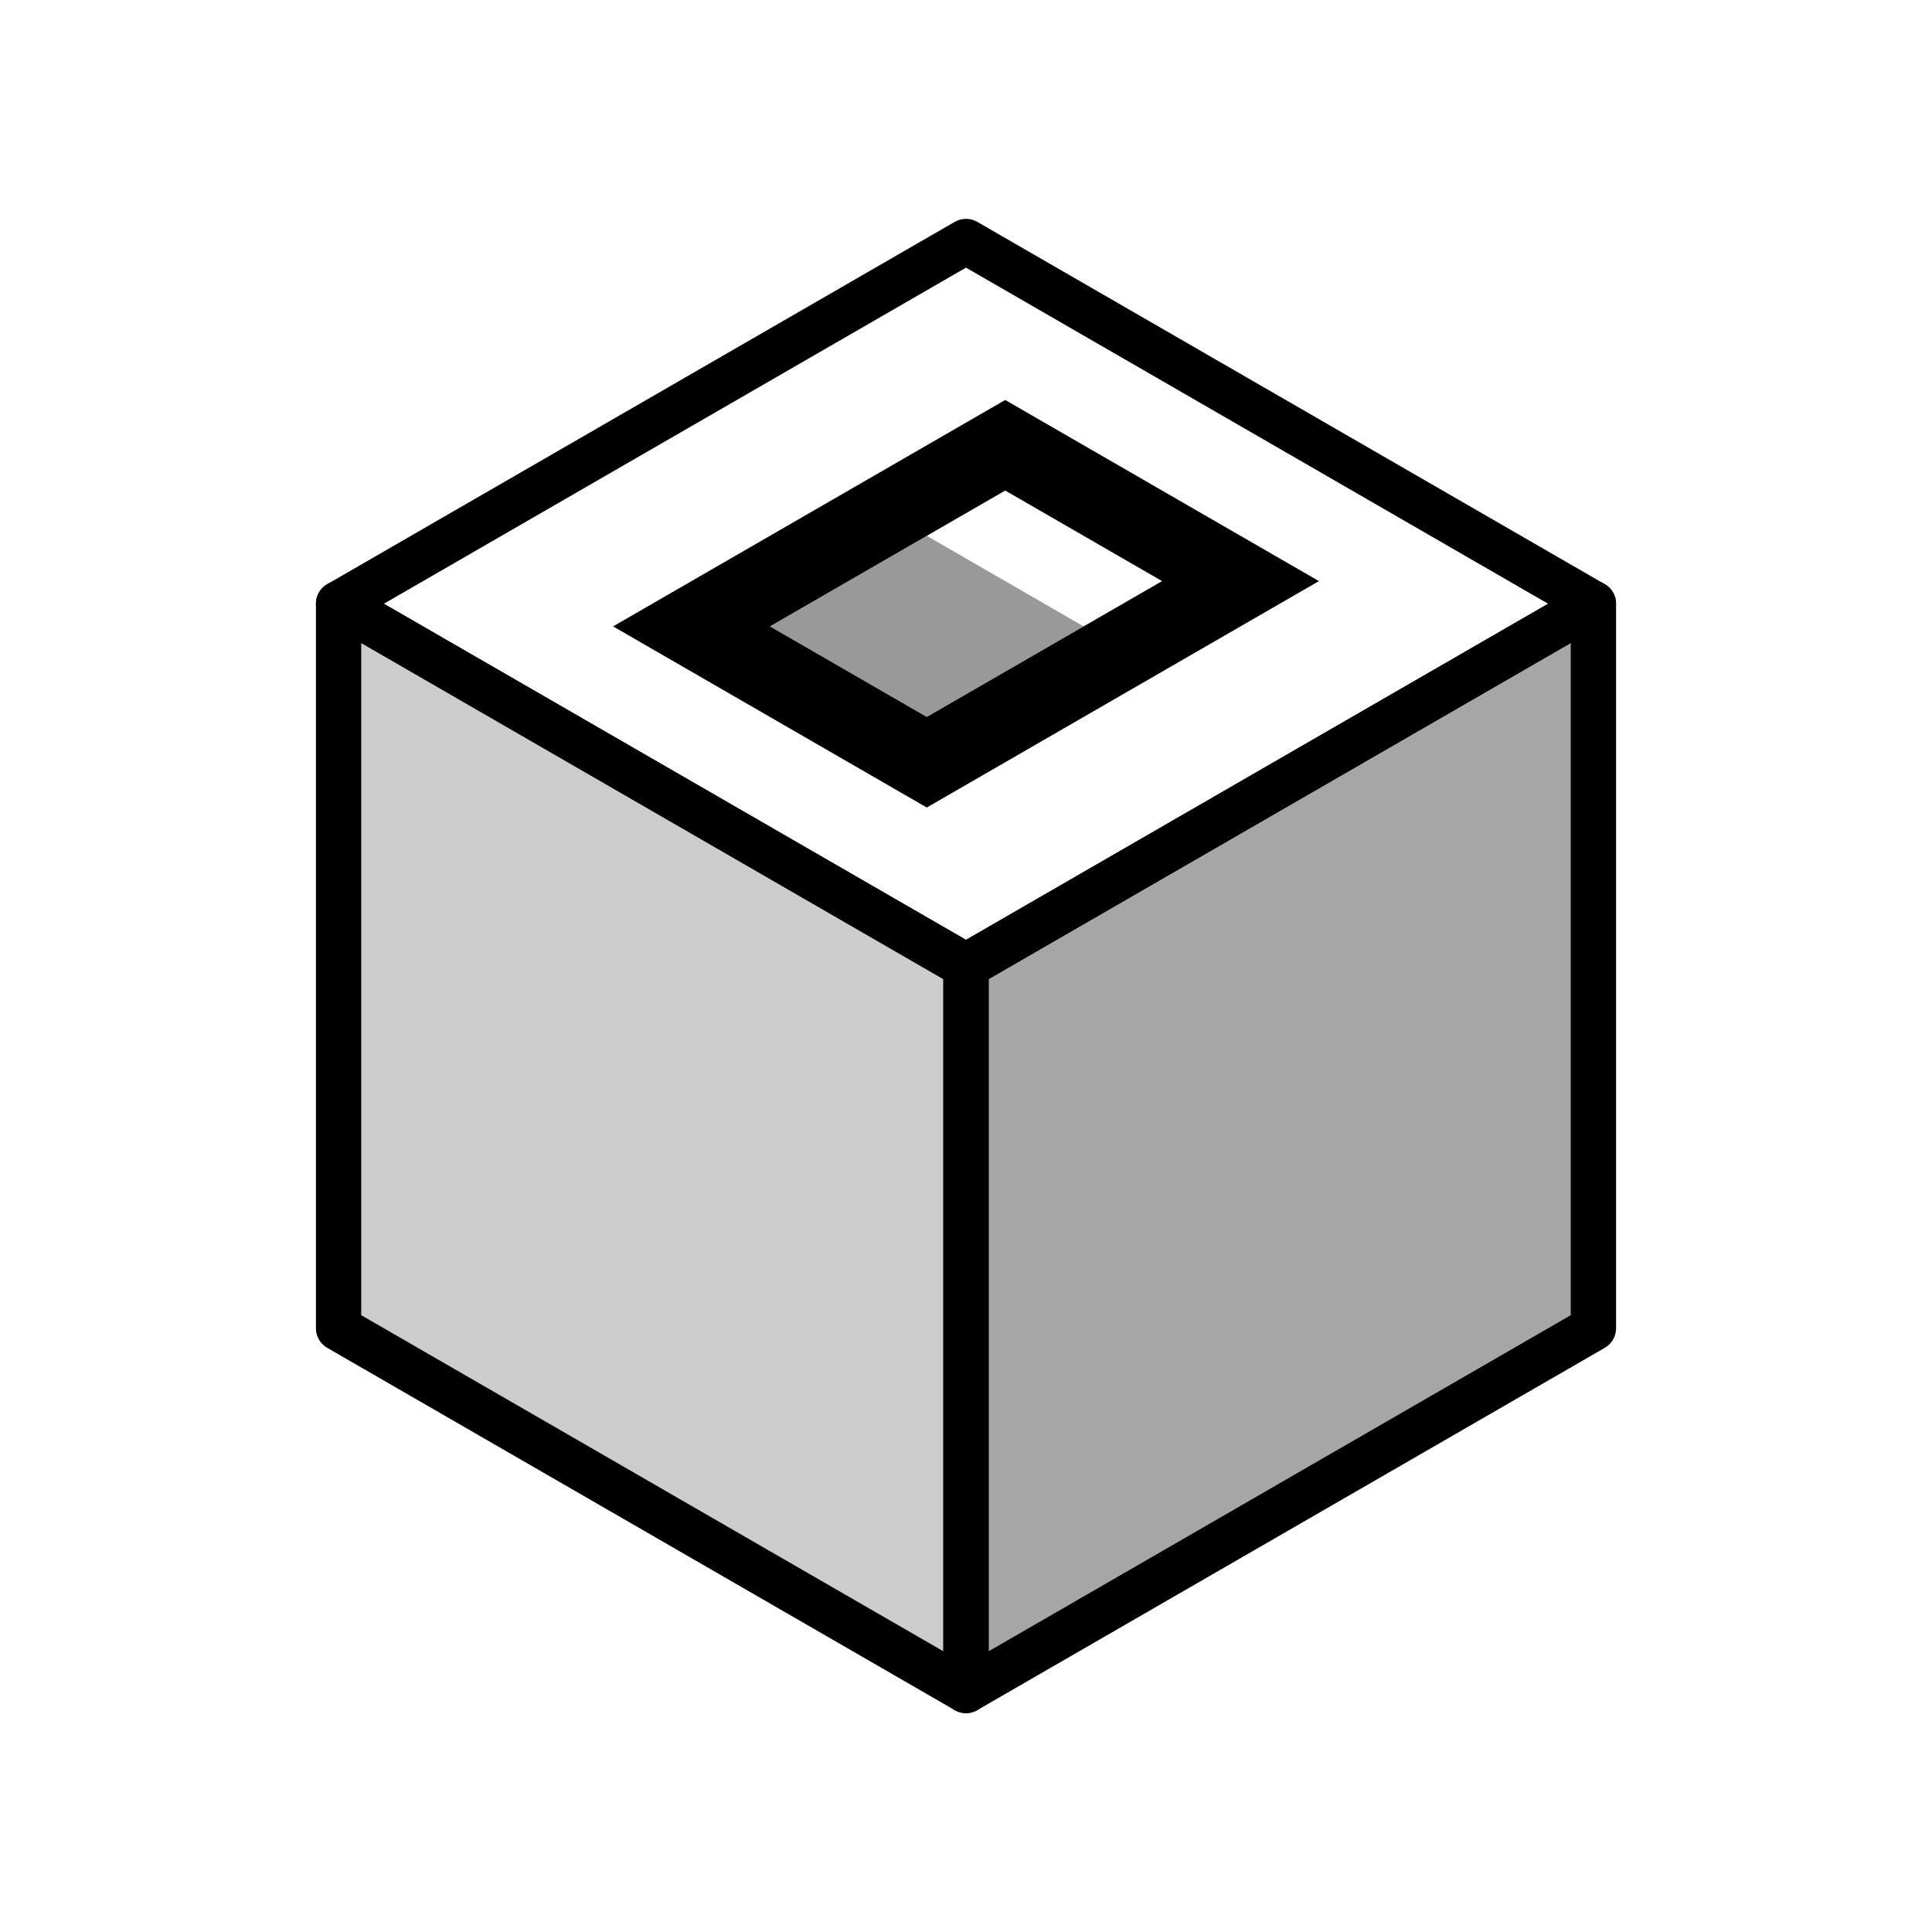
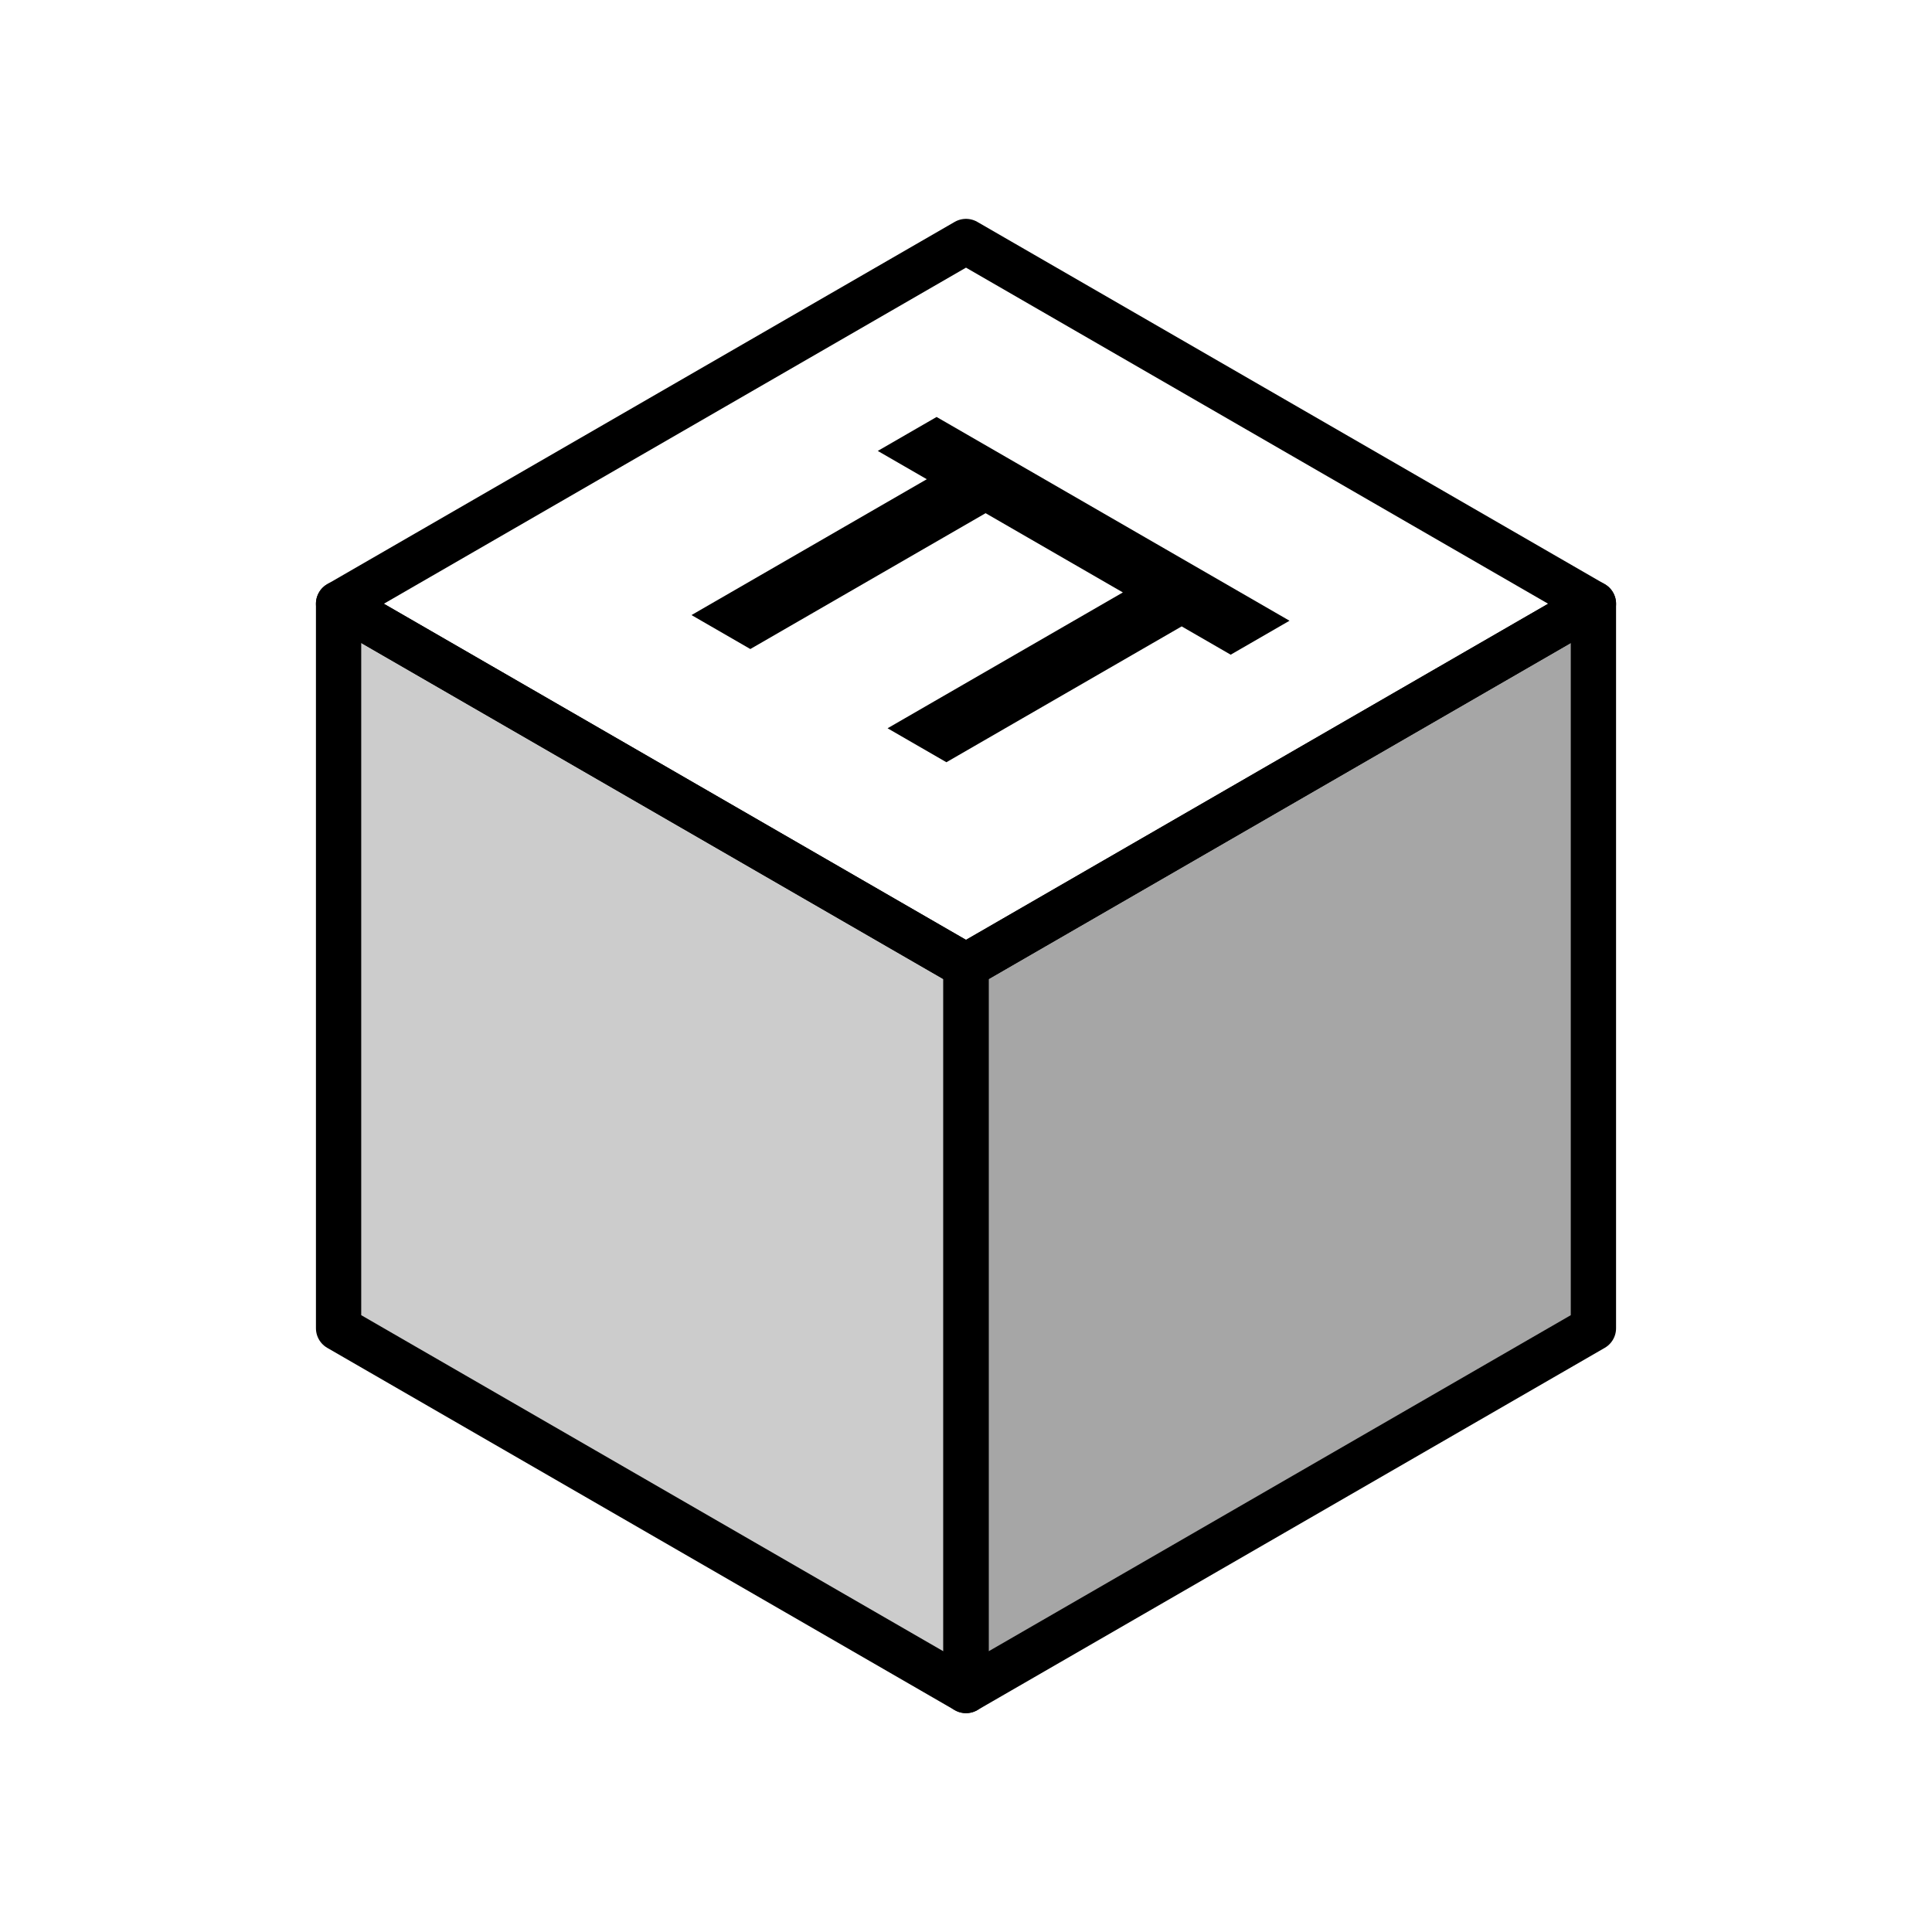
<svg xmlns="http://www.w3.org/2000/svg" width="512" height="512" viewBox="0 0 512 512">
  <g transform="translate(256, 256) scale(4)">
    <path d="M0 0 L-41.568 -24 L-41.568 24 L0 48 Z" fill="black" fill-opacity="0.2" stroke="black" stroke-width="3" stroke-linejoin="round" />
    <path d="M0 0 L41.568 -24 L41.568 24 L0 48 Z" fill="black" fill-opacity="0.35" stroke="black" stroke-width="3" stroke-linejoin="round" />
    <path d="M0 -48 L-41.568 -24 L0 0 L41.568 -24 Z" fill="none" stroke="black" stroke-width="3" stroke-linejoin="round" />
    <g transform="matrix(0.866, 0.5, -0.866, 0.5, 0, -24) scale(0.75)">
-       <path fill-rule="evenodd" clip-rule="evenodd" d="M-16 -20 L16 -20 L16 20 L-16 20 Z M-8 -12 L-8 12 L8 12 L8 -12 Z" fill="black" />
-       <path d="M-8 -4 L8 -4 L8 12 L-8 12 Z" fill="black" fill-opacity="0.4" />
+       <path d="M-18 -15 H18 V-9 H13 V15 H7 V-9 H-7 V15 H-13 V-9 H-18 Z" fill="black" />
    </g>
  </g>
</svg>
